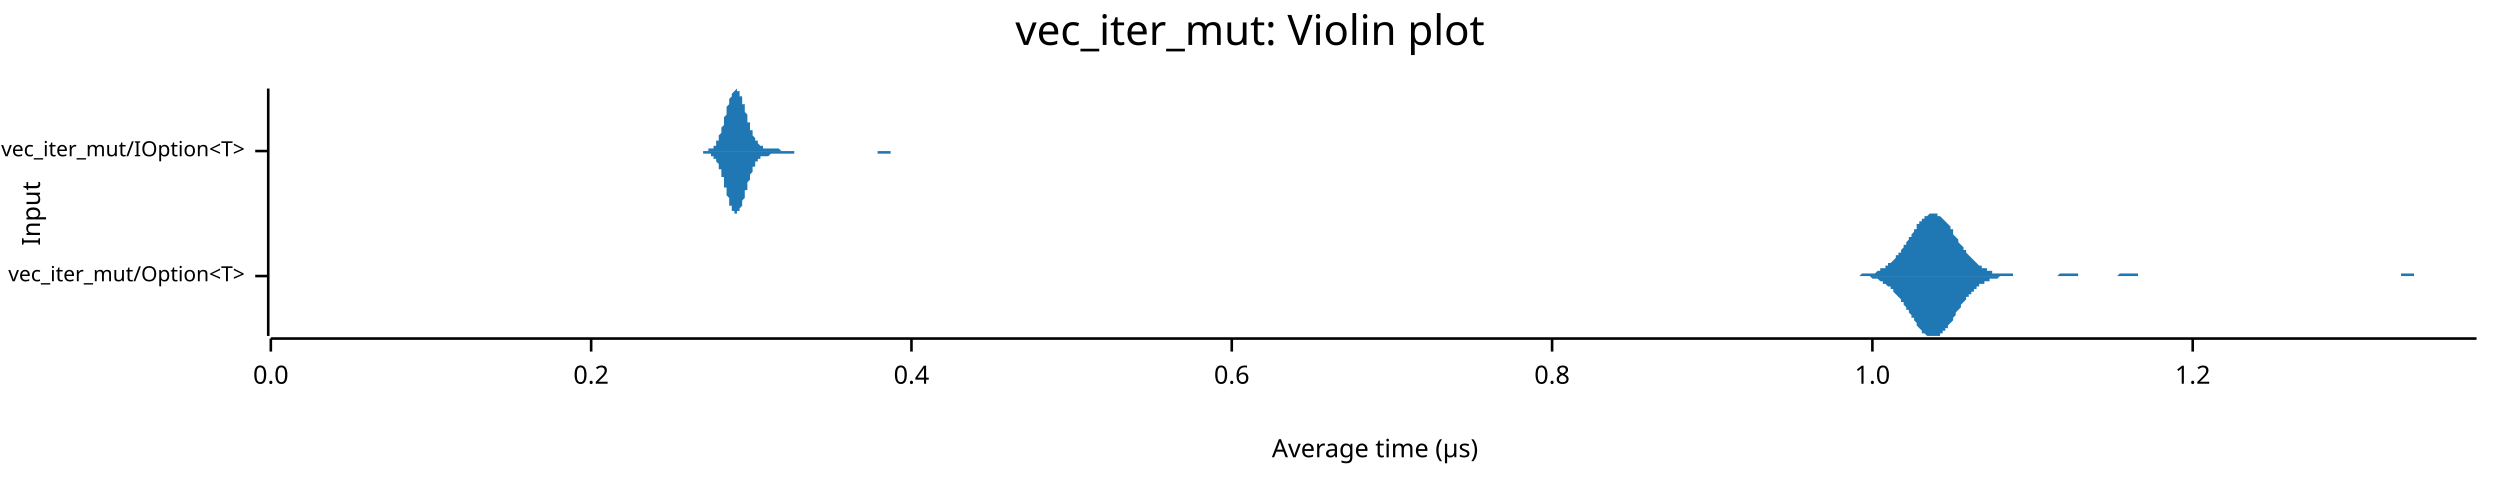
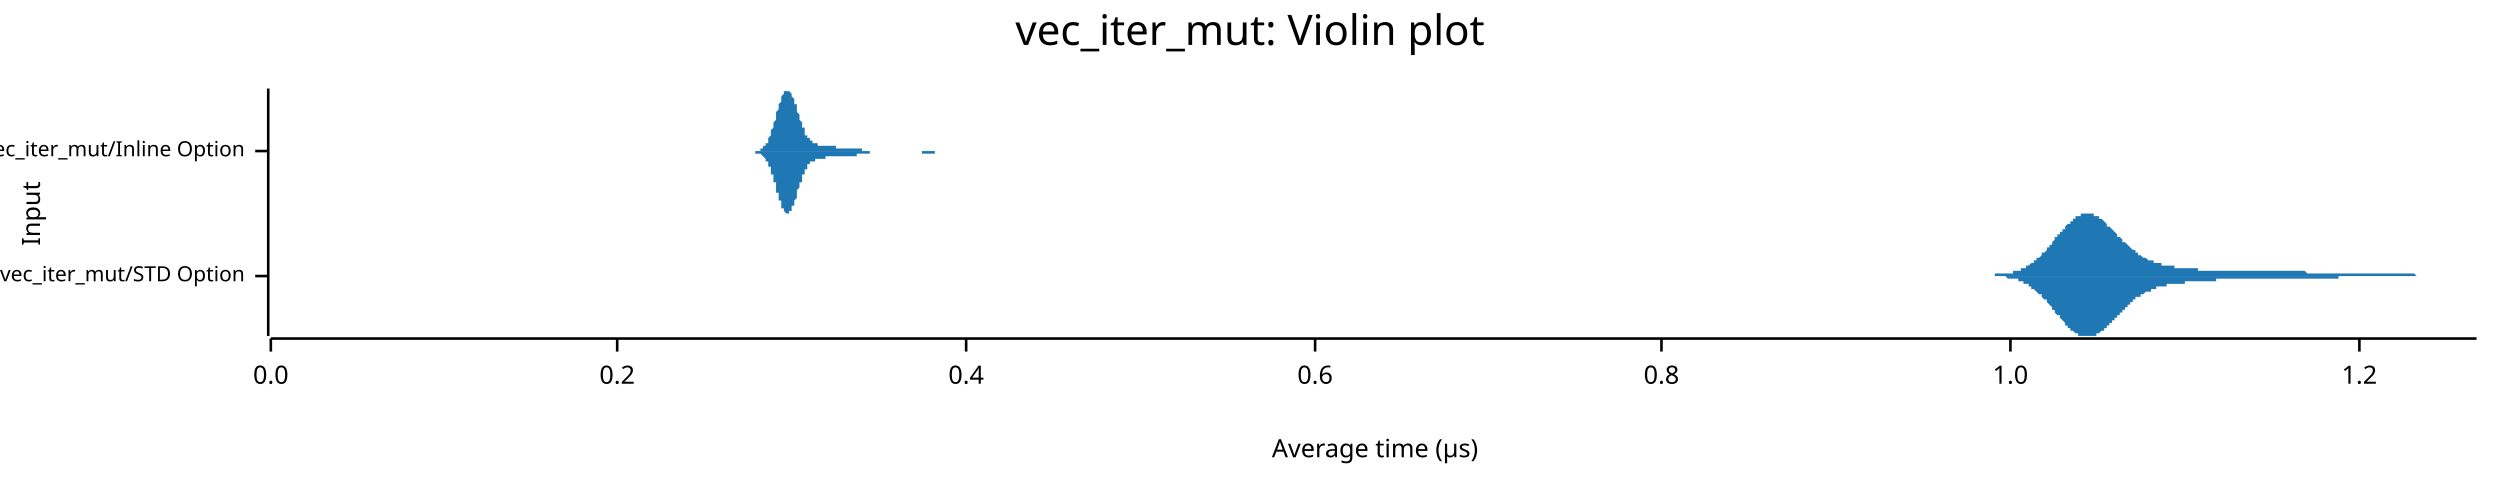
<svg xmlns="http://www.w3.org/2000/svg" width="960" height="186" viewBox="0 0 960 186">
  <text x="480" y="5" dy="0.76em" text-anchor="middle" font-family="sans-serif" font-size="16.129" opacity="1" fill="#000000">
vec_iter_mut: Violin plot
</text>
  <text x="8" y="82" dy="0.76em" text-anchor="middle" font-family="sans-serif" font-size="9.677" opacity="1" fill="#000000" transform="rotate(270, 8, 82)">
Input
</text>
  <text x="528" y="178" dy="-0.5ex" text-anchor="middle" font-family="sans-serif" font-size="9.677" opacity="1" fill="#000000">
Average time (µs)
</text>
  <polyline fill="none" opacity="1" stroke="#000000" stroke-width="1" points="103,34 103,129 " />
  <text x="94" y="106" dy="0.5ex" text-anchor="end" font-family="sans-serif" font-size="8.065" opacity="1" fill="#000000">
- vec_iter_mut/Option&lt;T&gt;
+ vec_iter_mut/STD Option
</text>
  <polyline fill="none" opacity="1" stroke="#000000" stroke-width="1" points="98,106 103,106 " />
  <text x="94" y="58" dy="0.5ex" text-anchor="end" font-family="sans-serif" font-size="8.065" opacity="1" fill="#000000">
- vec_iter_mut/IOption&lt;T&gt;
+ vec_iter_mut/Inline Option
</text>
  <polyline fill="none" opacity="1" stroke="#000000" stroke-width="1" points="98,58 103,58 " />
  <polyline fill="none" opacity="1" stroke="#000000" stroke-width="1" points="104,130 951,130 " />
  <text x="104" y="140" dy="0.76em" text-anchor="middle" font-family="sans-serif" font-size="9.677" opacity="1" fill="#000000">
0.0
</text>
  <polyline fill="none" opacity="1" stroke="#000000" stroke-width="1" points="104,130 104,135 " />
-   <text x="227" y="140" dy="0.76em" text-anchor="middle" font-family="sans-serif" font-size="9.677" opacity="1" fill="#000000">
+   <text x="237" y="140" dy="0.76em" text-anchor="middle" font-family="sans-serif" font-size="9.677" opacity="1" fill="#000000">
0.2
</text>
-   <polyline fill="none" opacity="1" stroke="#000000" stroke-width="1" points="227,130 227,135 " />
-   <text x="350" y="140" dy="0.76em" text-anchor="middle" font-family="sans-serif" font-size="9.677" opacity="1" fill="#000000">
+   <polyline fill="none" opacity="1" stroke="#000000" stroke-width="1" points="237,130 237,135 " />
+   <text x="371" y="140" dy="0.76em" text-anchor="middle" font-family="sans-serif" font-size="9.677" opacity="1" fill="#000000">
0.4
</text>
-   <polyline fill="none" opacity="1" stroke="#000000" stroke-width="1" points="350,130 350,135 " />
-   <text x="473" y="140" dy="0.76em" text-anchor="middle" font-family="sans-serif" font-size="9.677" opacity="1" fill="#000000">
+   <polyline fill="none" opacity="1" stroke="#000000" stroke-width="1" points="371,130 371,135 " />
+   <text x="505" y="140" dy="0.76em" text-anchor="middle" font-family="sans-serif" font-size="9.677" opacity="1" fill="#000000">
0.6
</text>
-   <polyline fill="none" opacity="1" stroke="#000000" stroke-width="1" points="473,130 473,135 " />
-   <text x="596" y="140" dy="0.76em" text-anchor="middle" font-family="sans-serif" font-size="9.677" opacity="1" fill="#000000">
+   <polyline fill="none" opacity="1" stroke="#000000" stroke-width="1" points="505,130 505,135 " />
+   <text x="638" y="140" dy="0.76em" text-anchor="middle" font-family="sans-serif" font-size="9.677" opacity="1" fill="#000000">
0.8
</text>
-   <polyline fill="none" opacity="1" stroke="#000000" stroke-width="1" points="596,130 596,135 " />
-   <text x="719" y="140" dy="0.76em" text-anchor="middle" font-family="sans-serif" font-size="9.677" opacity="1" fill="#000000">
+   <polyline fill="none" opacity="1" stroke="#000000" stroke-width="1" points="638,130 638,135 " />
+   <text x="772" y="140" dy="0.76em" text-anchor="middle" font-family="sans-serif" font-size="9.677" opacity="1" fill="#000000">
1.0
</text>
-   <polyline fill="none" opacity="1" stroke="#000000" stroke-width="1" points="719,130 719,135 " />
-   <text x="842" y="140" dy="0.76em" text-anchor="middle" font-family="sans-serif" font-size="9.677" opacity="1" fill="#000000">
+   <polyline fill="none" opacity="1" stroke="#000000" stroke-width="1" points="772,130 772,135 " />
+   <text x="906" y="140" dy="0.76em" text-anchor="middle" font-family="sans-serif" font-size="9.677" opacity="1" fill="#000000">
1.2
</text>
-   <polyline fill="none" opacity="1" stroke="#000000" stroke-width="1" points="842,130 842,135 " />
-   <polygon opacity="1" fill="#1F78B4" points="709,106 710,106 710,106 711,106 711,106 712,106 712,106 713,106 713,106 714,106 714,106 715,105 715,105 716,105 716,105 717,105 717,105 718,105 718,105 719,105 719,105 720,105 720,105 721,104 721,104 722,104 722,104 722,103 723,103 723,103 724,103 724,102 725,102 725,101 726,101 726,101 727,100 727,100 728,99 728,98 729,98 729,97 730,97 730,96 731,95 731,94 732,94 732,93 733,92 733,91 734,91 734,90 735,89 735,88 736,88 736,87 736,86 737,86 737,85 738,85 738,84 739,84 739,83 740,83 740,83 741,82 741,82 742,82 742,82 743,82 743,82 744,82 744,83 745,83 745,83 746,84 746,84 747,85 747,85 748,86 748,86 749,87 749,88 750,88 750,89 750,90 751,91 751,91 752,92 752,93 753,94 753,94 754,95 754,96 755,96 755,97 756,98 756,98 757,99 757,99 758,100 758,100 759,101 759,101 760,102 760,102 761,102 761,103 762,103 762,103 763,103 763,104 764,104 764,104 764,104 765,104 765,105 766,105 766,105 767,105 767,105 768,105 768,105 769,105 769,105 770,105 770,105 771,105 771,105 772,105 772,105 773,105 773,106 774,106 774,106 775,106 775,106 776,106 776,106 777,106 777,106 778,106 778,106 779,106 779,106 779,106 780,106 780,106 781,106 781,106 782,106 782,106 783,106 783,106 784,106 784,106 785,106 785,106 786,106 786,106 787,106 787,106 788,106 788,106 789,106 789,106 790,106 790,106 791,105 791,105 792,105 792,105 793,105 793,105 793,105 794,105 794,105 795,105 795,105 796,105 796,105 797,105 797,105 798,105 798,106 799,106 799,106 800,106 800,106 801,106 801,106 802,106 802,106 803,106 803,106 804,106 804,106 805,106 805,106 806,106 806,106 807,106 807,106 807,106 808,106 808,106 809,106 809,106 810,106 810,106 811,106 811,106 812,106 812,106 813,106 813,106 814,105 814,105 815,105 815,105 816,105 816,105 817,105 817,105 818,105 818,105 819,105 819,105 820,105 820,105 821,105 821,106 822,106 822,106 822,106 823,106 823,106 824,106 824,106 825,106 825,106 826,106 826,106 827,106 827,106 828,106 828,106 829,106 829,106 830,106 830,106 831,106 831,106 832,106 832,106 833,106 833,106 834,106 834,106 835,106 835,106 836,106 836,106 836,106 837,106 837,106 838,106 838,106 839,106 839,106 840,106 840,106 841,106 841,106 842,106 842,106 843,106 843,106 844,106 844,106 845,106 845,106 846,106 846,106 847,106 847,106 848,106 848,106 849,106 849,106 850,106 850,106 850,106 851,106 851,106 852,106 852,106 853,106 853,106 854,106 854,106 855,106 855,106 856,106 856,106 857,106 857,106 858,106 858,106 859,106 859,106 860,106 860,106 861,106 861,106 862,106 862,106 863,106 863,106 864,106 864,106 865,106 865,106 865,106 866,106 866,106 867,106 867,106 868,106 868,106 869,106 869,106 870,106 870,106 871,106 871,106 872,106 872,106 873,106 873,106 874,106 874,106 875,106 875,106 876,106 876,106 877,106 877,106 878,106 878,106 879,106 879,106 879,106 880,106 880,106 881,106 881,106 882,106 882,106 883,106 883,106 884,106 884,106 885,106 885,106 886,106 886,106 887,106 887,106 888,106 888,106 889,106 889,106 890,106 890,106 891,106 891,106 892,106 892,106 893,106 893,106 893,106 894,106 894,106 895,106 895,106 896,106 896,106 897,106 897,106 898,106 898,106 899,106 899,106 900,106 900,106 901,106 901,106 902,106 902,106 903,106 903,106 904,106 904,106 905,106 905,106 906,106 906,106 907,106 907,106 908,106 908,106 908,106 909,106 909,106 910,106 910,106 911,106 911,106 912,106 912,106 913,106 913,106 914,106 914,106 915,106 915,106 916,106 916,106 917,106 917,106 918,106 918,106 919,106 919,106 920,106 920,106 921,106 921,106 922,106 922,105 922,105 923,105 923,105 924,105 924,105 925,105 925,105 926,105 926,105 927,105 927,106 928,106 928,106 929,106 929,106 930,106 930,106 931,106 931,106 932,106 932,106 933,106 933,106 934,106 934,106 935,106 935,106 936,106 936,106 936,106 937,106 937,106 938,106 938,106 939,106 939,106 940,106 940,106 941,106 941,106 942,106 942,106 943,106 943,106 944,106 944,106 945,106 945,106 946,106 946,106 947,106 947,106 948,106 948,106 949,106 949,106 950,106 950,106 951,106 951,106 709,106 " />
-   <polygon opacity="1" fill="#1F78B4" points="709,106 710,106 710,106 711,106 711,106 712,106 712,106 713,106 713,106 714,106 714,106 715,106 715,106 716,106 716,106 717,106 717,106 718,106 718,106 719,107 719,107 720,107 720,107 721,107 721,107 722,108 722,108 722,108 723,108 723,109 724,109 724,109 725,110 725,110 726,110 726,111 727,111 727,112 728,113 728,113 729,114 729,114 730,115 730,116 731,116 731,117 732,118 732,119 733,119 733,120 734,121 734,122 735,122 735,123 736,124 736,125 736,125 737,126 737,126 738,127 738,128 739,128 739,128 740,129 740,129 741,129 741,129 742,129 742,129 743,129 743,129 744,129 744,129 745,129 745,128 746,128 746,127 747,127 747,126 748,126 748,125 749,124 749,124 750,123 750,122 750,122 751,121 751,120 752,119 752,119 753,118 753,117 754,116 754,116 755,115 755,114 756,114 756,113 757,113 757,112 758,112 758,111 759,111 759,110 760,110 760,109 761,109 761,109 762,109 762,108 763,108 763,108 764,108 764,107 764,107 765,107 765,107 766,107 766,107 767,107 767,107 768,106 768,106 769,106 769,106 770,106 770,106 771,106 771,106 772,106 772,106 773,106 773,106 774,106 774,106 775,106 775,106 776,106 776,106 777,106 777,106 778,106 778,106 779,106 779,106 779,106 780,106 780,106 781,106 781,106 782,106 782,106 783,106 783,106 784,106 784,106 785,106 785,106 786,106 786,106 787,106 787,106 788,106 788,106 789,106 789,106 790,106 790,106 791,106 791,106 792,106 792,106 793,106 793,106 793,106 794,106 794,106 795,106 795,106 796,106 796,106 797,106 797,106 798,106 798,106 799,106 799,106 800,106 800,106 801,106 801,106 802,106 802,106 803,106 803,106 804,106 804,106 805,106 805,106 806,106 806,106 807,106 807,106 807,106 808,106 808,106 809,106 809,106 810,106 810,106 811,106 811,106 812,106 812,106 813,106 813,106 814,106 814,106 815,106 815,106 816,106 816,106 817,106 817,106 818,106 818,106 819,106 819,106 820,106 820,106 821,106 821,106 822,106 822,106 822,106 823,106 823,106 824,106 824,106 825,106 825,106 826,106 826,106 827,106 827,106 828,106 828,106 829,106 829,106 830,106 830,106 831,106 831,106 832,106 832,106 833,106 833,106 834,106 834,106 835,106 835,106 836,106 836,106 836,106 837,106 837,106 838,106 838,106 839,106 839,106 840,106 840,106 841,106 841,106 842,106 842,106 843,106 843,106 844,106 844,106 845,106 845,106 846,106 846,106 847,106 847,106 848,106 848,106 849,106 849,106 850,106 850,106 850,106 851,106 851,106 852,106 852,106 853,106 853,106 854,106 854,106 855,106 855,106 856,106 856,106 857,106 857,106 858,106 858,106 859,106 859,106 860,106 860,106 861,106 861,106 862,106 862,106 863,106 863,106 864,106 864,106 865,106 865,106 865,106 866,106 866,106 867,106 867,106 868,106 868,106 869,106 869,106 870,106 870,106 871,106 871,106 872,106 872,106 873,106 873,106 874,106 874,106 875,106 875,106 876,106 876,106 877,106 877,106 878,106 878,106 879,106 879,106 879,106 880,106 880,106 881,106 881,106 882,106 882,106 883,106 883,106 884,106 884,106 885,106 885,106 886,106 886,106 887,106 887,106 888,106 888,106 889,106 889,106 890,106 890,106 891,106 891,106 892,106 892,106 893,106 893,106 893,106 894,106 894,106 895,106 895,106 896,106 896,106 897,106 897,106 898,106 898,106 899,106 899,106 900,106 900,106 901,106 901,106 902,106 902,106 903,106 903,106 904,106 904,106 905,106 905,106 906,106 906,106 907,106 907,106 908,106 908,106 908,106 909,106 909,106 910,106 910,106 911,106 911,106 912,106 912,106 913,106 913,106 914,106 914,106 915,106 915,106 916,106 916,106 917,106 917,106 918,106 918,106 919,106 919,106 920,106 920,106 921,106 921,106 922,106 922,106 922,106 923,106 923,106 924,106 924,106 925,106 925,106 926,106 926,106 927,106 927,106 928,106 928,106 929,106 929,106 930,106 930,106 931,106 931,106 932,106 932,106 933,106 933,106 934,106 934,106 935,106 935,106 936,106 936,106 936,106 937,106 937,106 938,106 938,106 939,106 939,106 940,106 940,106 941,106 941,106 942,106 942,106 943,106 943,106 944,106 944,106 945,106 945,106 946,106 946,106 947,106 947,106 948,106 948,106 949,106 949,106 950,106 950,106 951,106 951,106 709,106 " />
-   <polygon opacity="1" fill="#1F78B4" points="264,58 264,58 265,58 265,58 265,58 265,58 265,58 265,58 266,58 266,58 266,58 266,58 266,58 266,58 267,58 267,58 267,58 267,58 267,58 267,58 268,58 268,58 268,58 268,58 268,58 268,58 269,58 269,58 269,58 269,58 269,58 269,58 270,58 270,58 270,58 270,58 270,58 270,58 271,58 271,58 271,58 271,58 271,58 271,58 272,58 272,58 272,58 272,57 272,57 272,57 273,57 273,57 273,57 273,57 273,57 273,57 274,57 274,57 274,56 274,56 274,56 274,56 275,56 275,55 275,55 275,55 275,55 275,54 276,54 276,53 276,53 276,53 276,52 276,52 277,51 277,51 277,50 277,50 277,49 277,49 278,48 278,47 278,47 278,46 278,46 278,45 279,44 279,44 279,43 279,42 279,42 279,41 280,40 280,40 280,39 280,39 280,38 280,38 281,37 281,37 281,36 281,36 281,36 282,35 282,35 282,35 282,35 282,35 282,35 283,34 283,35 283,35 283,35 283,35 283,35 284,35 284,35 284,36 284,36 284,36 284,37 285,37 285,38 285,38 285,39 285,39 285,40 286,40 286,41 286,41 286,42 286,43 286,43 287,44 287,44 287,45 287,45 287,46 287,47 288,47 288,48 288,48 288,49 288,49 288,50 289,50 289,51 289,51 289,51 289,52 289,52 290,53 290,53 290,53 290,54 290,54 290,54 291,54 291,55 291,55 291,55 291,55 291,55 292,56 292,56 292,56 292,56 292,56 292,56 293,56 293,56 293,56 293,56 293,57 293,57 294,57 294,57 294,57 294,57 294,57 294,57 295,57 295,57 295,57 295,57 295,57 295,57 296,57 296,57 296,57 296,57 296,57 296,57 297,57 297,57 297,57 297,57 297,57 297,57 298,57 298,57 298,57 298,57 298,57 298,57 299,57 299,57 299,57 299,57 299,57 300,58 300,58 300,58 300,58 300,58 300,58 301,58 301,58 301,58 301,58 301,58 301,58 302,58 302,58 302,58 302,58 302,58 302,58 303,58 303,58 303,58 303,58 303,58 303,58 304,58 304,58 304,58 304,58 304,58 304,58 305,58 305,58 305,58 305,58 305,58 305,58 306,58 306,58 306,58 306,58 306,58 306,58 307,58 307,58 307,58 307,58 307,58 307,58 308,58 308,58 308,58 308,58 308,58 308,58 309,58 309,58 309,58 309,58 309,58 309,58 310,58 310,58 310,58 310,58 310,58 310,58 311,58 311,58 311,58 311,58 311,58 311,58 312,58 312,58 312,58 312,58 312,58 312,58 313,58 313,58 313,58 313,58 313,58 313,58 314,58 314,58 314,58 314,58 314,58 314,58 315,58 315,58 315,58 315,58 315,58 315,58 316,58 316,58 316,58 316,58 316,58 316,58 317,58 317,58 317,58 317,58 317,58 318,58 318,58 318,58 318,58 318,58 318,58 319,58 319,58 319,58 319,58 319,58 319,58 320,58 320,58 320,58 320,58 320,58 320,58 321,58 321,58 321,58 321,58 321,58 321,58 322,58 322,58 322,58 322,58 322,58 322,58 323,58 323,58 323,58 323,58 323,58 323,58 324,58 324,58 324,58 324,58 324,58 324,58 325,58 325,58 325,58 325,58 325,58 325,58 326,58 326,58 326,58 326,58 326,58 326,58 327,58 327,58 327,58 327,58 327,58 327,58 328,58 328,58 328,58 328,58 328,58 328,58 329,58 329,58 329,58 329,58 329,58 329,58 330,58 330,58 330,58 330,58 330,58 330,58 331,58 331,58 331,58 331,58 331,58 331,58 332,58 332,58 332,58 332,58 332,58 332,58 333,58 333,58 333,58 333,58 333,58 333,58 334,58 334,58 334,58 334,58 334,58 334,58 335,58 335,58 335,58 335,58 335,58 336,58 336,58 336,58 336,58 336,58 336,58 337,58 337,58 337,58 337,58 337,58 337,58 338,58 338,58 338,58 338,58 338,58 338,58 339,58 339,58 339,58 339,58 339,58 339,58 340,58 340,58 340,58 340,58 340,58 340,58 341,58 341,58 341,58 341,58 341,58 341,58 342,58 342,58 342,58 342,58 342,58 342,58 343,58 343,58 343,58 343,58 343,58 343,58 344,58 344,58 344,58 344,58 344,58 344,58 345,58 345,58 345,58 345,58 345,58 345,58 346,58 346,58 346,58 346,58 346,58 346,58 347,58 347,58 347,58 347,58 347,58 347,58 348,58 348,58 348,58 348,58 348,58 264,58 " />
-   <polygon opacity="1" fill="#1F78B4" points="264,58 264,58 265,58 265,58 265,58 265,58 265,58 265,58 266,58 266,58 266,58 266,58 266,58 266,58 267,58 267,58 267,58 267,58 267,58 267,58 268,58 268,58 268,58 268,58 268,58 268,58 269,58 269,58 269,58 269,58 269,58 269,58 270,58 270,58 270,59 270,59 270,59 270,59 271,59 271,59 271,59 271,59 271,59 271,59 272,59 272,59 272,59 272,59 272,59 272,59 273,59 273,59 273,59 273,59 273,60 273,60 274,60 274,60 274,60 274,60 274,61 274,61 275,61 275,61 275,61 275,62 275,62 275,62 276,63 276,63 276,63 276,64 276,64 276,65 277,65 277,66 277,66 277,67 277,67 277,68 278,68 278,69 278,70 278,70 278,71 278,72 279,72 279,73 279,74 279,74 279,75 279,75 280,76 280,77 280,77 280,78 280,78 280,79 281,79 281,80 281,80 281,81 281,81 282,81 282,81 282,82 282,82 282,82 282,82 283,82 283,82 283,82 283,82 283,82 283,81 284,81 284,81 284,81 284,80 284,80 284,80 285,79 285,79 285,78 285,78 285,77 285,77 286,76 286,76 286,75 286,75 286,74 286,73 287,73 287,72 287,72 287,71 287,70 287,70 288,69 288,69 288,68 288,68 288,67 288,67 289,66 289,66 289,65 289,65 289,65 289,64 290,64 290,64 290,63 290,63 290,63 290,62 291,62 291,62 291,62 291,61 291,61 291,61 292,61 292,61 292,61 292,61 292,60 292,60 293,60 293,60 293,60 293,60 293,60 293,60 294,60 294,60 294,60 294,60 294,60 294,60 295,60 295,60 295,60 295,60 295,60 295,60 296,59 296,59 296,59 296,59 296,59 296,59 297,59 297,59 297,59 297,59 297,59 297,59 298,59 298,59 298,59 298,59 298,59 298,59 299,59 299,59 299,59 299,59 299,59 300,59 300,59 300,59 300,59 300,59 300,59 301,59 301,59 301,59 301,59 301,59 301,59 302,59 302,59 302,59 302,59 302,59 302,59 303,59 303,59 303,59 303,59 303,59 303,59 304,59 304,59 304,59 304,59 304,59 304,59 305,59 305,59 305,59 305,58 305,58 305,58 306,58 306,58 306,58 306,58 306,58 306,58 307,58 307,58 307,58 307,58 307,58 307,58 308,58 308,58 308,58 308,58 308,58 308,58 309,58 309,58 309,58 309,58 309,58 309,58 310,58 310,58 310,58 310,58 310,58 310,58 311,58 311,58 311,58 311,58 311,58 311,58 312,58 312,58 312,58 312,58 312,58 312,58 313,58 313,58 313,58 313,58 313,58 313,58 314,58 314,58 314,58 314,58 314,58 314,58 315,58 315,58 315,58 315,58 315,58 315,58 316,58 316,58 316,58 316,58 316,58 316,58 317,58 317,58 317,58 317,58 317,58 318,58 318,58 318,58 318,58 318,58 318,58 319,58 319,58 319,58 319,58 319,58 319,58 320,58 320,58 320,58 320,58 320,58 320,58 321,58 321,58 321,58 321,58 321,58 321,58 322,58 322,58 322,58 322,58 322,58 322,58 323,58 323,58 323,58 323,58 323,58 323,58 324,58 324,58 324,58 324,58 324,58 324,58 325,58 325,58 325,58 325,58 325,58 325,58 326,58 326,58 326,58 326,58 326,58 326,58 327,58 327,58 327,58 327,58 327,58 327,58 328,58 328,58 328,58 328,58 328,58 328,58 329,58 329,58 329,58 329,58 329,58 329,58 330,58 330,58 330,58 330,58 330,58 330,58 331,58 331,58 331,58 331,58 331,58 331,58 332,58 332,58 332,58 332,58 332,58 332,58 333,58 333,58 333,58 333,58 333,58 333,58 334,58 334,58 334,58 334,58 334,58 334,58 335,58 335,58 335,58 335,58 335,58 336,58 336,58 336,58 336,58 336,58 336,58 337,58 337,58 337,58 337,58 337,59 337,59 338,59 338,59 338,59 338,59 338,59 338,59 339,59 339,59 339,59 339,59 339,59 339,59 340,59 340,59 340,59 340,59 340,59 340,59 341,59 341,59 341,59 341,59 341,59 341,59 342,59 342,58 342,58 342,58 342,58 342,58 343,58 343,58 343,58 343,58 343,58 343,58 344,58 344,58 344,58 344,58 344,58 344,58 345,58 345,58 345,58 345,58 345,58 345,58 346,58 346,58 346,58 346,58 346,58 346,58 347,58 347,58 347,58 347,58 347,58 347,58 348,58 348,58 348,58 348,58 348,58 264,58 " />
+   <polyline fill="none" opacity="1" stroke="#000000" stroke-width="1" points="906,130 906,135 " />
+   <polygon opacity="1" fill="#1F78B4" points="755,106 755,106 756,106 756,106 757,106 757,106 757,106 758,106 758,106 759,106 759,106 759,106 760,106 760,106 760,106 761,106 761,106 762,106 762,106 762,106 763,106 763,106 764,106 764,106 764,106 765,106 765,106 766,106 766,106 766,105 767,105 767,105 768,105 768,105 768,105 769,105 769,105 769,105 770,105 770,105 771,105 771,105 771,105 772,105 772,105 773,105 773,104 773,104 774,104 774,104 775,104 775,104 775,104 776,104 776,103 777,103 777,103 777,103 778,103 778,102 779,102 779,102 779,102 780,101 780,101 780,101 781,101 781,100 782,100 782,100 782,99 783,99 783,99 784,98 784,98 784,97 785,97 785,97 786,96 786,96 786,95 787,95 787,94 788,94 788,93 788,93 789,92 789,92 789,91 790,91 790,90 791,90 791,90 791,89 792,89 792,88 793,88 793,87 793,87 794,86 794,86 795,86 795,85 795,85 796,85 796,84 797,84 797,84 797,83 798,83 798,83 798,83 799,83 799,82 800,82 800,82 800,82 801,82 801,82 802,82 802,82 802,82 803,82 803,82 804,82 804,83 804,83 805,83 805,83 806,83 806,84 806,84 807,84 807,84 808,85 808,85 808,85 809,86 809,86 809,87 810,87 810,87 811,88 811,88 811,88 812,89 812,89 813,90 813,90 813,91 814,91 814,91 815,92 815,92 815,93 816,93 816,93 817,94 817,94 817,94 818,95 818,95 818,95 819,96 819,96 820,96 820,97 820,97 821,97 821,98 822,98 822,98 822,98 823,99 823,99 824,99 824,99 824,99 825,100 825,100 826,100 826,100 826,100 827,100 827,101 827,101 828,101 828,101 829,101 829,101 829,101 830,101 830,102 831,102 831,102 831,102 832,102 832,102 833,102 833,102 833,102 834,102 834,102 835,102 835,103 835,103 836,103 836,103 836,103 837,103 837,103 838,103 838,103 838,103 839,103 839,103 840,103 840,103 840,103 841,103 841,103 842,103 842,103 842,103 843,103 843,103 844,103 844,103 844,104 845,104 845,104 846,104 846,104 846,104 847,104 847,104 847,104 848,104 848,104 849,104 849,104 849,104 850,104 850,104 851,104 851,104 851,104 852,104 852,104 853,104 853,104 853,104 854,104 854,104 855,104 855,104 855,104 856,104 856,104 856,104 857,104 857,104 858,104 858,104 858,104 859,104 859,104 860,104 860,104 860,104 861,104 861,104 862,104 862,104 862,104 863,104 863,104 864,104 864,104 864,104 865,104 865,104 865,104 866,104 866,104 867,104 867,104 867,104 868,104 868,104 869,104 869,104 869,104 870,104 870,104 871,104 871,104 871,104 872,104 872,104 873,104 873,104 873,104 874,104 874,104 874,104 875,104 875,104 876,104 876,104 876,104 877,104 877,104 878,104 878,104 878,104 879,104 879,104 880,104 880,104 880,104 881,104 881,104 882,104 882,104 882,104 883,104 883,104 884,104 884,104 884,104 885,104 885,104 885,104 886,105 886,105 887,105 887,105 887,105 888,105 888,105 889,105 889,105 889,105 890,105 890,105 891,105 891,105 891,105 892,105 892,105 893,105 893,105 893,105 894,105 894,105 894,105 895,105 895,105 896,105 896,105 896,105 897,105 897,105 898,105 898,105 898,105 899,105 899,105 900,105 900,105 900,105 901,105 901,105 902,105 902,105 902,105 903,105 903,105 903,105 904,105 904,105 905,105 905,105 905,105 906,105 906,105 907,105 907,105 907,105 908,105 908,105 909,105 909,105 909,105 910,105 910,105 911,105 911,105 911,105 912,105 912,105 912,105 913,105 913,105 914,105 914,105 914,105 915,105 915,105 916,105 916,105 916,105 917,105 917,105 918,105 918,105 918,105 919,105 919,105 920,105 920,105 920,105 921,105 921,105 922,105 922,105 922,105 923,105 923,105 923,105 924,105 924,105 925,105 925,105 925,105 926,105 926,105 927,105 927,105 927,105 928,106 928,106 929,106 929,106 929,106 930,106 930,106 931,106 931,106 931,106 932,106 932,106 932,106 933,106 933,106 934,106 934,106 934,106 935,106 935,106 936,106 936,106 936,106 937,106 937,106 938,106 938,106 938,106 939,106 939,106 940,106 940,106 940,106 941,106 941,106 941,106 942,106 942,106 943,106 943,106 943,106 944,106 944,106 945,106 945,106 945,106 946,106 946,106 947,106 947,106 947,106 948,106 948,106 949,106 949,106 949,106 950,106 950,106 951,106 951,106 755,106 " />
+   <polygon opacity="1" fill="#1F78B4" points="755,106 755,106 756,106 756,106 757,106 757,106 757,106 758,106 758,106 759,106 759,106 759,106 760,106 760,106 760,106 761,106 761,106 762,106 762,106 762,106 763,106 763,106 764,106 764,106 764,106 765,106 765,106 766,106 766,106 766,106 767,106 767,106 768,106 768,106 768,106 769,106 769,106 769,106 770,106 770,106 771,107 771,107 771,107 772,107 772,107 773,107 773,107 773,107 774,107 774,107 775,107 775,108 775,108 776,108 776,108 777,108 777,108 777,109 778,109 778,109 779,109 779,110 779,110 780,110 780,110 780,111 781,111 781,111 782,112 782,112 782,112 783,113 783,113 784,113 784,114 784,114 785,115 785,115 786,115 786,116 786,116 787,117 787,117 788,118 788,118 788,119 789,119 789,120 789,120 790,121 790,121 791,121 791,122 791,122 792,123 792,123 793,124 793,124 793,125 794,125 794,126 795,126 795,126 795,127 796,127 796,127 797,128 797,128 797,128 798,128 798,129 798,129 799,129 799,129 800,129 800,129 800,129 801,129 801,129 802,129 802,129 802,129 803,129 803,129 804,129 804,129 804,129 805,129 805,128 806,128 806,128 806,128 807,127 807,127 808,127 808,126 808,126 809,126 809,125 809,125 810,125 810,124 811,124 811,123 811,123 812,123 812,122 813,122 813,121 813,121 814,121 814,120 815,120 815,119 815,119 816,119 816,118 817,118 817,117 817,117 818,117 818,116 818,116 819,116 819,115 820,115 820,115 820,114 821,114 821,114 822,114 822,113 822,113 823,113 823,113 824,112 824,112 824,112 825,112 825,112 826,112 826,111 826,111 827,111 827,111 827,111 828,111 828,110 829,110 829,110 829,110 830,110 830,110 831,110 831,110 831,110 832,110 832,109 833,109 833,109 833,109 834,109 834,109 835,109 835,109 835,109 836,109 836,109 836,109 837,109 837,109 838,109 838,109 838,109 839,109 839,108 840,108 840,108 840,108 841,108 841,108 842,108 842,108 842,108 843,108 843,108 844,108 844,108 844,108 845,108 845,108 846,108 846,108 846,108 847,108 847,108 847,108 848,108 848,108 849,108 849,108 849,108 850,108 850,108 851,108 851,107 851,107 852,107 852,107 853,107 853,107 853,107 854,107 854,107 855,107 855,107 855,107 856,107 856,107 856,107 857,107 857,107 858,107 858,107 858,107 859,107 859,107 860,107 860,107 860,107 861,107 861,107 862,107 862,107 862,107 863,107 863,107 864,107 864,107 864,107 865,107 865,107 865,107 866,107 866,107 867,107 867,107 867,107 868,107 868,107 869,107 869,107 869,107 870,107 870,107 871,107 871,107 871,107 872,107 872,107 873,107 873,107 873,107 874,107 874,107 874,107 875,107 875,107 876,107 876,107 876,107 877,107 877,107 878,107 878,107 878,107 879,107 879,107 880,107 880,107 880,107 881,107 881,107 882,107 882,107 882,107 883,107 883,107 884,107 884,107 884,107 885,107 885,107 885,107 886,107 886,107 887,107 887,107 887,107 888,107 888,107 889,107 889,107 889,107 890,107 890,107 891,107 891,107 891,107 892,107 892,107 893,107 893,107 893,107 894,107 894,107 894,107 895,107 895,107 896,107 896,107 896,107 897,107 897,107 898,107 898,106 898,106 899,106 899,106 900,106 900,106 900,106 901,106 901,106 902,106 902,106 902,106 903,106 903,106 903,106 904,106 904,106 905,106 905,106 905,106 906,106 906,106 907,106 907,106 907,106 908,106 908,106 909,106 909,106 909,106 910,106 910,106 911,106 911,106 911,106 912,106 912,106 912,106 913,106 913,106 914,106 914,106 914,106 915,106 915,106 916,106 916,106 916,106 917,106 917,106 918,106 918,106 918,106 919,106 919,106 920,106 920,106 920,106 921,106 921,106 922,106 922,106 922,106 923,106 923,106 923,106 924,106 924,106 925,106 925,106 925,106 926,106 926,106 927,106 927,106 927,106 928,106 928,106 929,106 929,106 929,106 930,106 930,106 931,106 931,106 931,106 932,106 932,106 932,106 933,106 933,106 934,106 934,106 934,106 935,106 935,106 936,106 936,106 936,106 937,106 937,106 938,106 938,106 938,106 939,106 939,106 940,106 940,106 940,106 941,106 941,106 941,106 942,106 942,106 943,106 943,106 943,106 944,106 944,106 945,106 945,106 945,106 946,106 946,106 947,106 947,106 947,106 948,106 948,106 949,106 949,106 949,106 950,106 950,106 951,106 951,106 755,106 " />
+   <polygon opacity="1" fill="#1F78B4" points="287,58 288,58 288,58 288,58 288,58 288,58 288,58 289,58 289,58 289,58 289,58 289,58 289,58 290,58 290,58 290,58 290,58 290,58 290,58 291,58 291,58 291,58 291,58 291,58 291,58 291,58 292,58 292,57 292,57 292,57 292,57 292,57 293,57 293,57 293,57 293,57 293,56 293,56 294,56 294,56 294,56 294,55 294,55 294,55 295,55 295,54 295,54 295,54 295,53 295,53 295,53 296,52 296,52 296,51 296,51 296,50 296,50 297,49 297,49 297,48 297,48 297,47 297,47 298,46 298,46 298,45 298,45 298,44 298,43 298,43 299,42 299,42 299,41 299,41 299,40 299,40 300,39 300,39 300,38 300,38 300,37 300,37 301,36 301,36 301,36 301,36 301,35 301,35 302,35 302,35 302,35 302,35 302,35 302,34 302,35 303,35 303,35 303,35 303,35 303,35 303,35 304,36 304,36 304,36 304,37 304,37 304,37 305,38 305,38 305,39 305,39 305,39 305,40 306,40 306,41 306,41 306,42 306,42 306,43 306,43 307,44 307,45 307,45 307,45 307,46 307,46 308,47 308,47 308,48 308,48 308,49 308,49 309,49 309,50 309,50 309,51 309,51 309,51 309,52 310,52 310,52 310,52 310,53 310,53 310,53 311,53 311,53 311,54 311,54 311,54 311,54 312,54 312,54 312,54 312,55 312,55 312,55 313,55 313,55 313,55 313,55 313,55 313,55 313,55 314,55 314,55 314,55 314,55 314,55 314,56 315,56 315,56 315,56 315,56 315,56 315,56 316,56 316,56 316,56 316,56 316,56 316,56 316,56 317,56 317,56 317,56 317,56 317,56 317,56 318,56 318,56 318,56 318,56 318,56 318,56 319,56 319,56 319,56 319,56 319,56 319,56 320,56 320,56 320,56 320,56 320,56 320,56 320,56 321,56 321,56 321,56 321,56 321,57 321,57 322,57 322,57 322,57 322,57 322,57 322,57 323,57 323,57 323,57 323,57 323,57 323,57 324,57 324,57 324,57 324,57 324,57 324,57 324,57 325,57 325,57 325,57 325,57 325,57 325,57 326,57 326,57 326,57 326,57 326,57 326,57 327,57 327,57 327,57 327,57 327,57 327,57 327,57 328,57 328,57 328,57 328,57 328,57 328,57 329,57 329,57 329,57 329,57 329,57 329,57 330,57 330,57 330,57 330,57 330,57 330,57 331,57 331,57 331,57 331,57 331,57 331,57 331,58 332,58 332,58 332,58 332,58 332,58 332,58 333,58 333,58 333,58 333,58 333,58 333,58 334,58 334,58 334,58 334,58 334,58 334,58 335,58 335,58 335,58 335,58 335,58 335,58 335,58 336,58 336,58 336,58 336,58 336,58 336,58 337,58 337,58 337,58 337,58 337,58 337,58 338,58 338,58 338,58 338,58 338,58 338,58 338,58 339,58 339,58 339,58 339,58 339,58 339,58 340,58 340,58 340,58 340,58 340,58 340,58 341,58 341,58 341,58 341,58 341,58 341,58 342,58 342,58 342,58 342,58 342,58 342,58 342,58 343,58 343,58 343,58 343,58 343,58 343,58 344,58 344,58 344,58 344,58 344,58 344,58 345,58 345,58 345,58 345,58 345,58 345,58 346,58 346,58 346,58 346,58 346,58 346,58 346,58 347,58 347,58 347,58 347,58 347,58 347,58 348,58 348,58 348,58 348,58 348,58 348,58 349,58 349,58 349,58 349,58 349,58 349,58 349,58 350,58 350,58 350,58 350,58 350,58 350,58 351,58 351,58 351,58 351,58 351,58 351,58 352,58 352,58 352,58 352,58 352,58 352,58 353,58 353,58 353,58 353,58 353,58 353,58 353,58 354,58 354,58 354,58 354,58 354,58 354,58 355,58 355,58 355,58 355,58 355,58 355,58 356,58 356,58 356,58 356,58 356,58 356,58 357,58 357,58 357,58 357,58 357,58 357,58 357,58 358,58 358,58 358,58 358,58 358,58 358,58 359,58 359,58 359,58 359,58 359,58 359,58 360,58 360,58 360,58 360,58 360,58 360,58 360,58 361,58 361,58 361,58 361,58 361,58 361,58 362,58 362,58 362,58 362,58 362,58 362,58 363,58 363,58 363,58 363,58 363,58 363,58 364,58 364,58 364,58 364,58 364,58 364,58 364,58 365,58 365,58 365,58 365,58 365,58 365,58 366,58 366,58 366,58 366,58 366,58 366,58 367,58 367,58 367,58 367,58 367,58 287,58 " />
+   <polygon opacity="1" fill="#1F78B4" points="287,58 288,58 288,58 288,58 288,58 288,58 288,58 289,58 289,58 289,58 289,58 289,58 289,58 290,58 290,58 290,58 290,58 290,58 290,59 291,59 291,59 291,59 291,59 291,59 291,59 291,59 292,59 292,59 292,59 292,59 292,59 292,59 293,60 293,60 293,60 293,60 293,60 293,60 294,61 294,61 294,61 294,61 294,61 294,62 295,62 295,62 295,63 295,63 295,63 295,64 295,64 296,64 296,65 296,65 296,66 296,66 296,67 297,67 297,68 297,68 297,69 297,69 297,70 298,70 298,71 298,71 298,72 298,73 298,73 298,74 299,74 299,75 299,75 299,76 299,76 299,77 300,77 300,78 300,78 300,79 300,79 300,80 301,80 301,80 301,81 301,81 301,81 301,81 302,82 302,82 302,82 302,82 302,82 302,82 302,82 303,82 303,82 303,82 303,82 303,81 303,81 304,81 304,81 304,80 304,80 304,80 304,79 305,79 305,78 305,78 305,77 305,77 305,77 306,76 306,76 306,75 306,75 306,74 306,74 306,73 307,72 307,72 307,71 307,71 307,71 307,70 308,70 308,69 308,69 308,68 308,68 308,67 309,67 309,67 309,66 309,66 309,66 309,65 309,65 310,65 310,64 310,64 310,64 310,64 310,63 311,63 311,63 311,63 311,63 311,63 311,62 312,62 312,62 312,62 312,62 312,62 312,62 313,62 313,62 313,61 313,61 313,61 313,61 313,61 314,61 314,61 314,61 314,61 314,61 314,61 315,61 315,61 315,61 315,61 315,61 315,61 316,61 316,61 316,61 316,61 316,61 316,61 316,61 317,61 317,61 317,61 317,61 317,60 317,60 318,60 318,60 318,60 318,60 318,60 318,60 319,60 319,60 319,60 319,60 319,60 319,60 320,60 320,60 320,60 320,60 320,60 320,60 320,60 321,60 321,60 321,60 321,60 321,60 321,60 322,60 322,60 322,60 322,60 322,60 322,60 323,60 323,60 323,60 323,60 323,60 323,60 324,60 324,60 324,60 324,60 324,60 324,60 324,60 325,60 325,60 325,60 325,60 325,60 325,60 326,60 326,60 326,60 326,60 326,60 326,60 327,60 327,60 327,60 327,60 327,60 327,60 327,60 328,60 328,60 328,60 328,60 328,60 328,60 329,60 329,60 329,60 329,59 329,59 329,59 330,59 330,59 330,59 330,59 330,59 330,59 331,59 331,59 331,59 331,59 331,59 331,59 331,59 332,59 332,59 332,59 332,59 332,59 332,59 333,59 333,59 333,59 333,59 333,59 333,59 334,59 334,59 334,59 334,59 334,59 334,58 335,58 335,58 335,58 335,58 335,58 335,58 335,58 336,58 336,58 336,58 336,58 336,58 336,58 337,58 337,58 337,58 337,58 337,58 337,58 338,58 338,58 338,58 338,58 338,58 338,58 338,58 339,58 339,58 339,58 339,58 339,58 339,58 340,58 340,58 340,58 340,58 340,58 340,58 341,58 341,58 341,58 341,58 341,58 341,58 342,58 342,58 342,58 342,58 342,58 342,58 342,58 343,58 343,58 343,58 343,58 343,58 343,58 344,58 344,58 344,58 344,58 344,58 344,58 345,58 345,58 345,58 345,58 345,58 345,58 346,58 346,58 346,58 346,58 346,58 346,58 346,58 347,58 347,58 347,58 347,58 347,58 347,58 348,58 348,58 348,58 348,58 348,58 348,58 349,58 349,58 349,58 349,58 349,58 349,58 349,58 350,58 350,58 350,58 350,58 350,58 350,58 351,58 351,58 351,58 351,58 351,58 351,58 352,58 352,58 352,58 352,58 352,58 352,58 353,58 353,58 353,58 353,58 353,58 353,58 353,58 354,58 354,59 354,59 354,59 354,59 354,59 355,59 355,59 355,59 355,59 355,59 355,59 356,59 356,59 356,59 356,59 356,59 356,59 357,59 357,59 357,59 357,59 357,59 357,59 357,59 358,59 358,59 358,59 358,59 358,59 358,59 359,59 359,59 359,59 359,58 359,58 359,58 360,58 360,58 360,58 360,58 360,58 360,58 360,58 361,58 361,58 361,58 361,58 361,58 361,58 362,58 362,58 362,58 362,58 362,58 362,58 363,58 363,58 363,58 363,58 363,58 363,58 364,58 364,58 364,58 364,58 364,58 364,58 364,58 365,58 365,58 365,58 365,58 365,58 365,58 366,58 366,58 366,58 366,58 366,58 366,58 367,58 367,58 367,58 367,58 367,58 287,58 " />
</svg>
